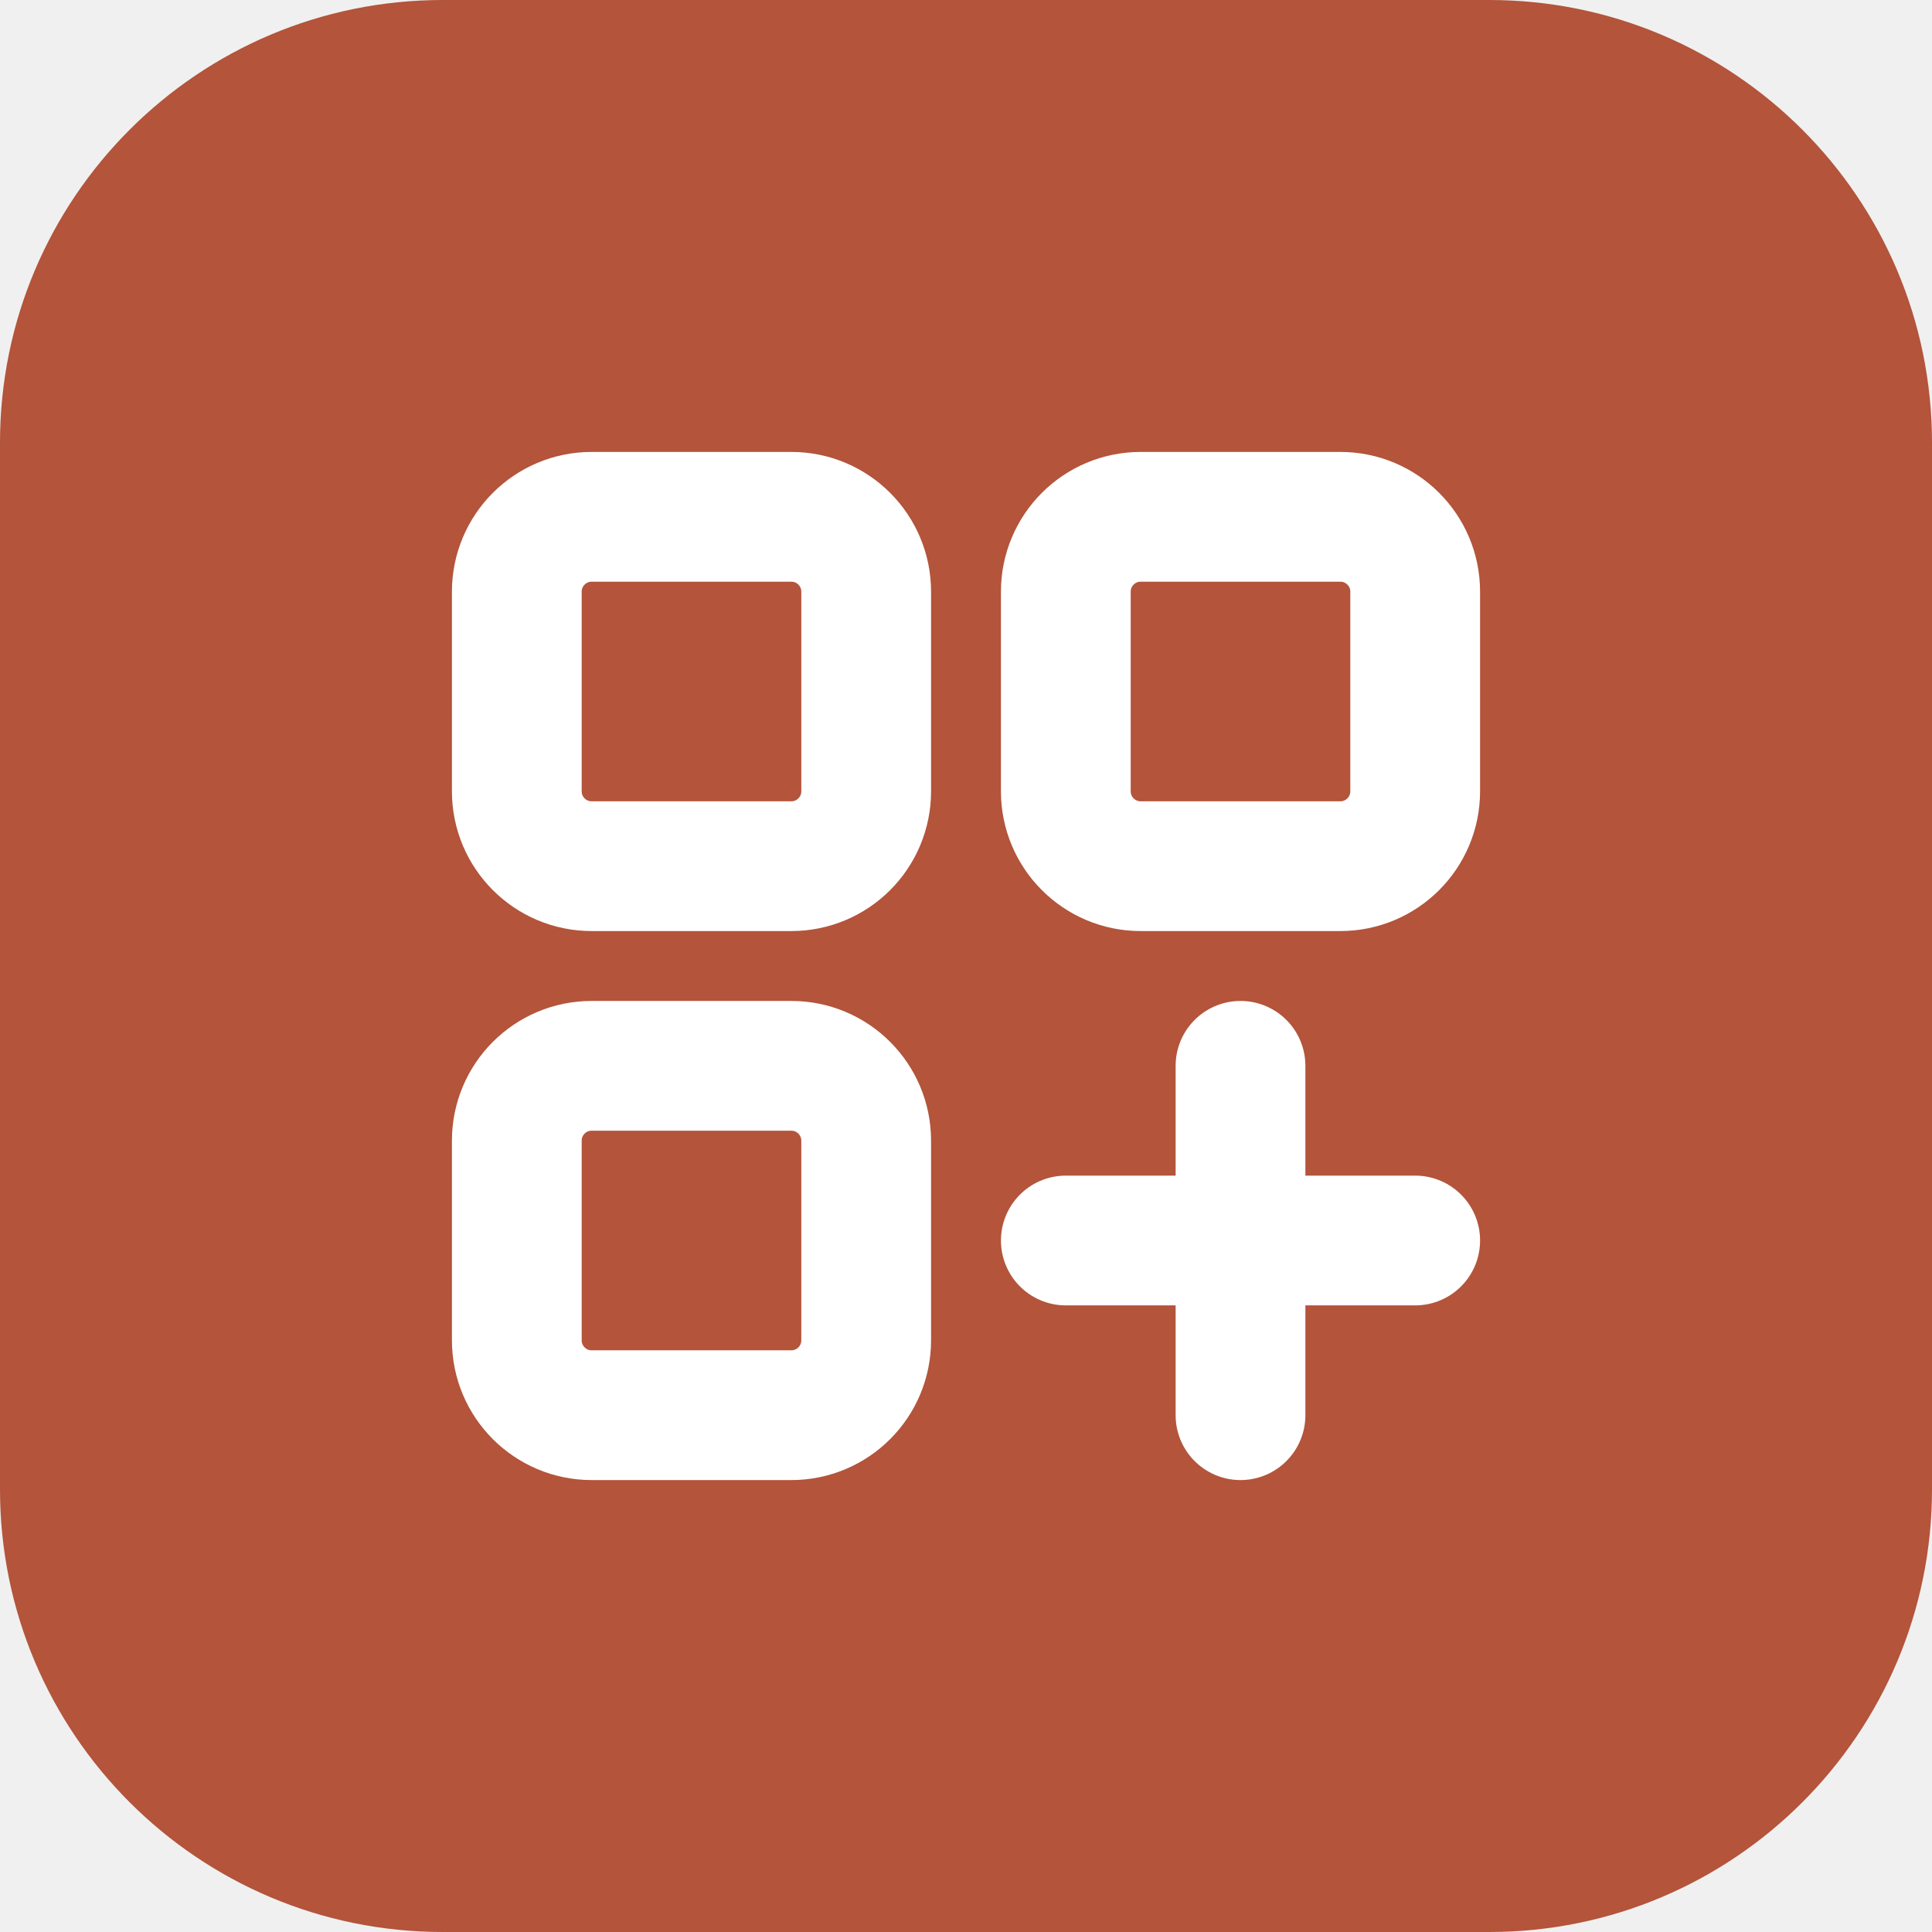
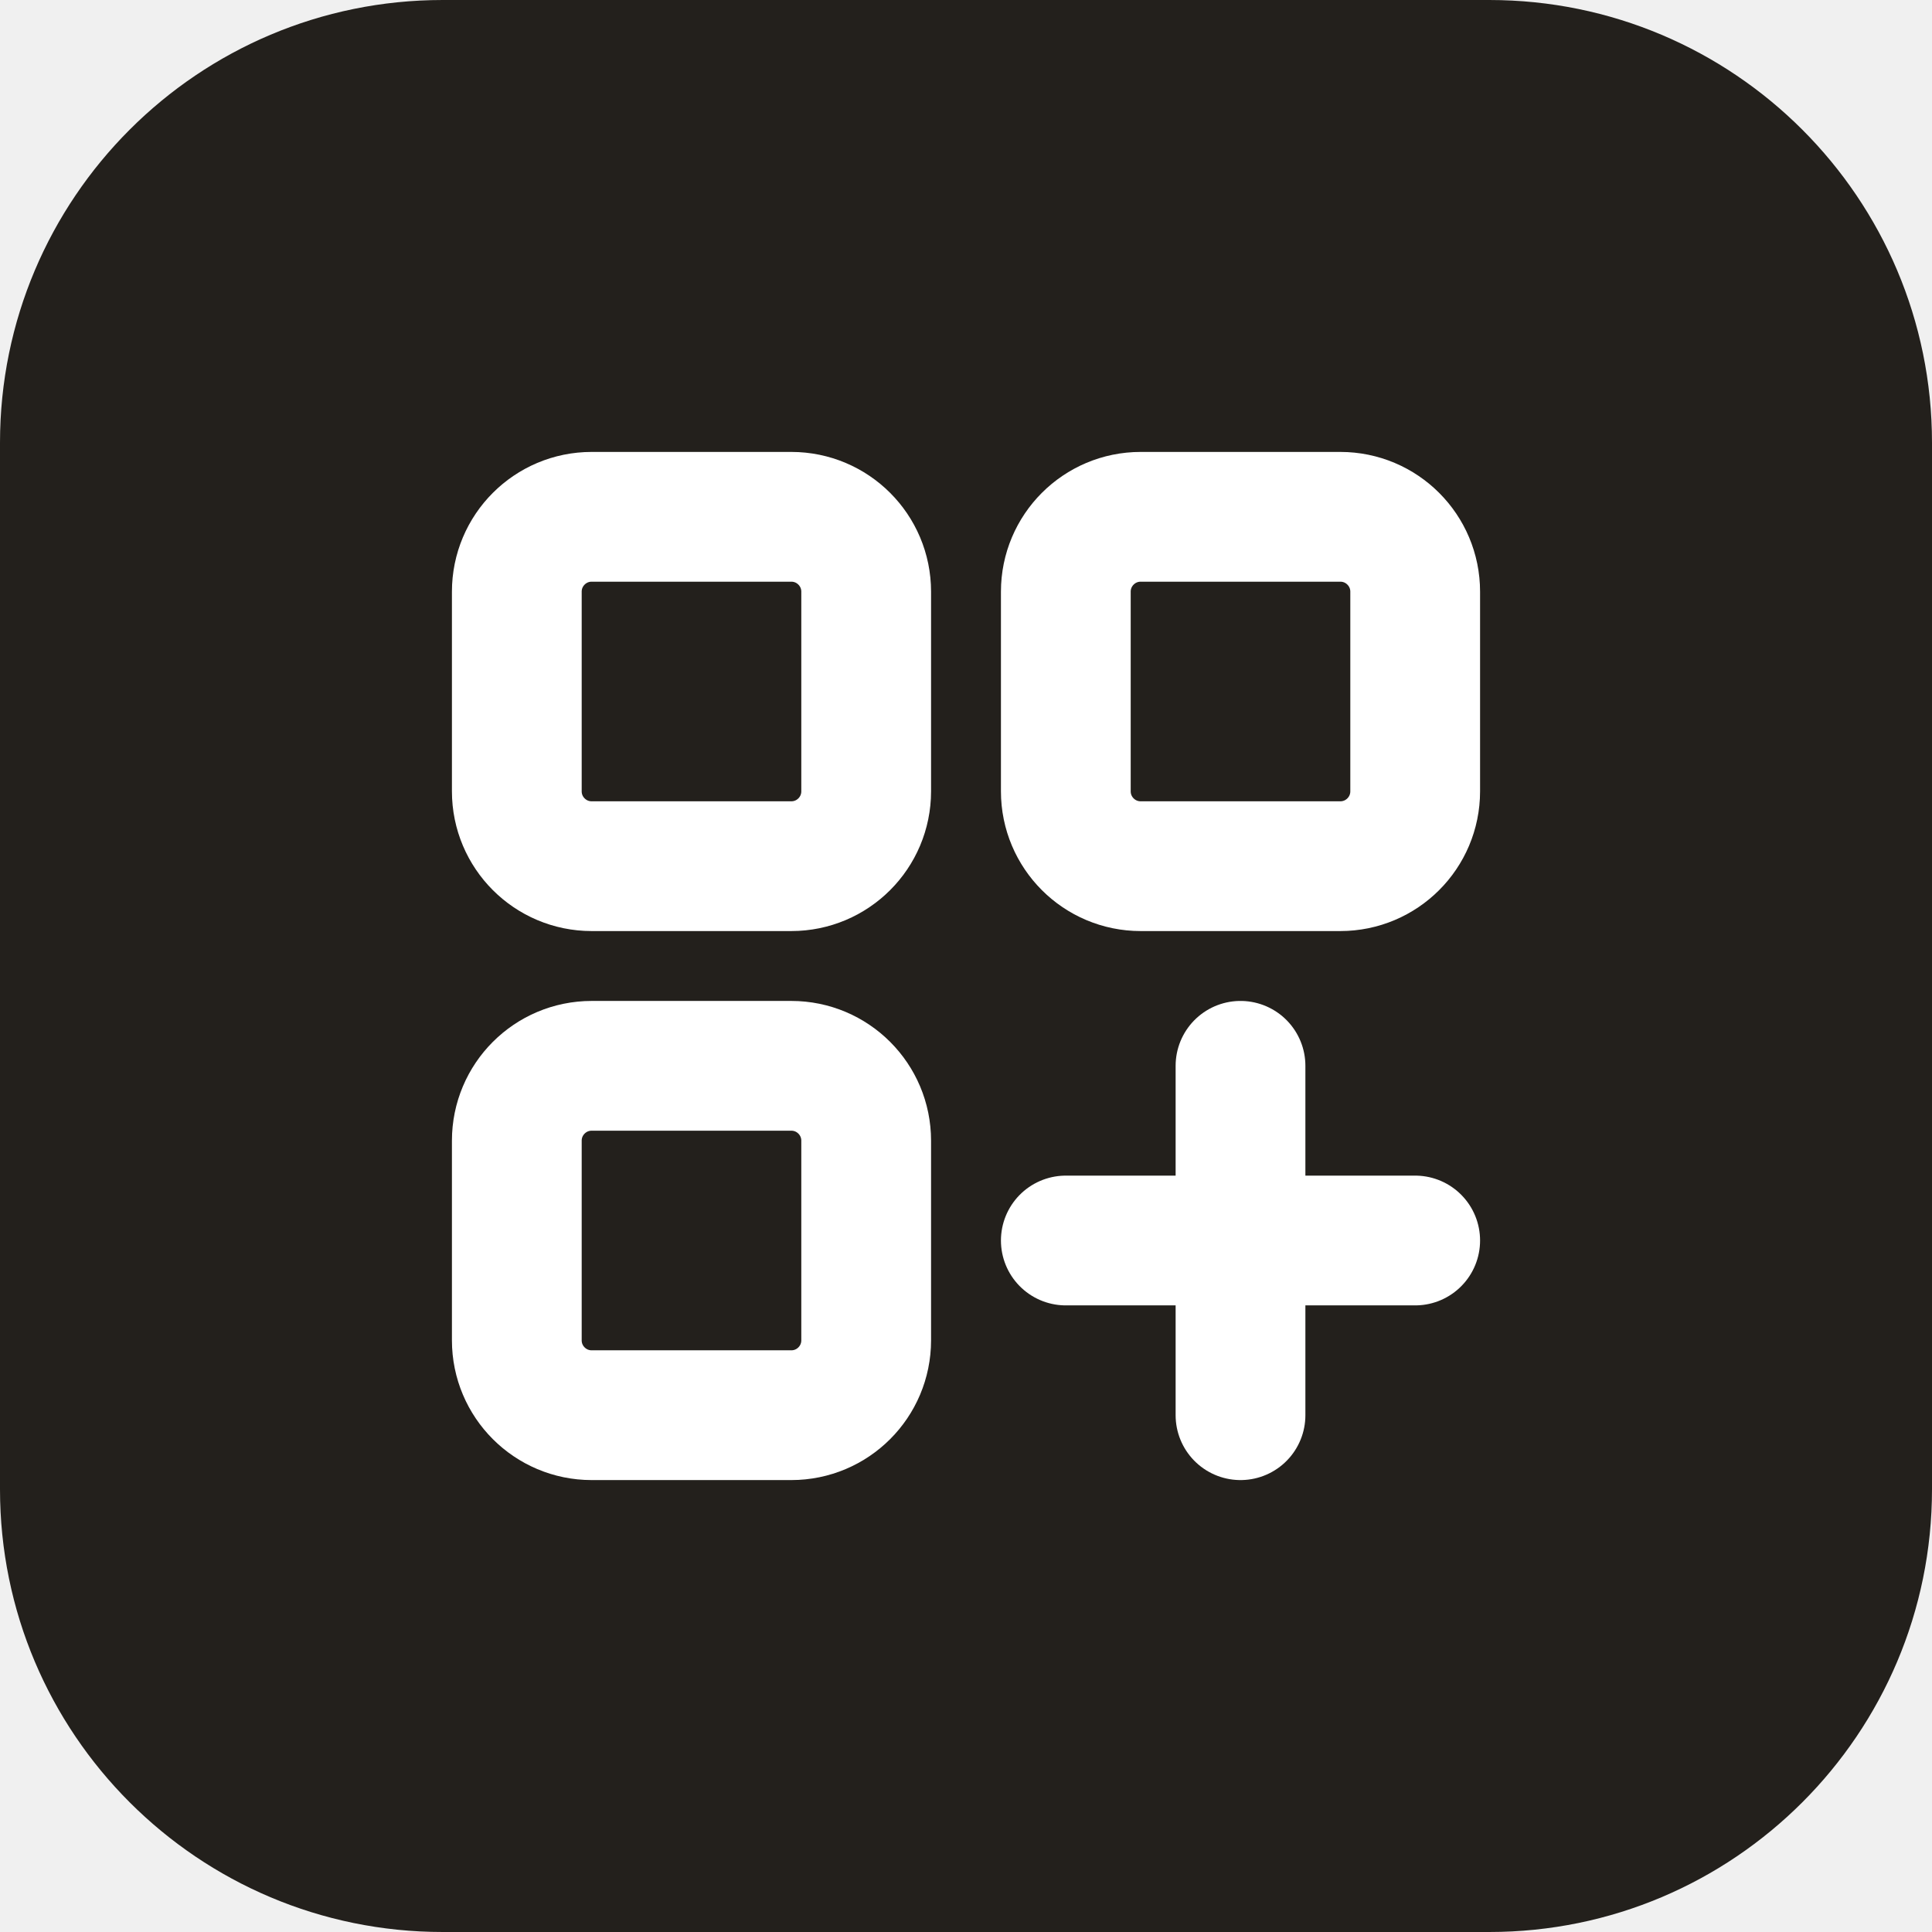
<svg xmlns="http://www.w3.org/2000/svg" viewBox="0 0 24 24">
-   <rect width="24" height="24" rx="5.5" fill="#B3543B" />
+   <rect width="24" height="24" rx="5.5" fill="#23201C" />
  <g transform="translate(4.56 4.56) scale(0.62)" fill="none" stroke="#fff" stroke-width="2.6" stroke-linecap="round" stroke-linejoin="round">
    <rect x="3" y="3" width="7" height="7" rx="1.5" />
    <rect x="14" y="3" width="7" height="7" rx="1.5" />
    <rect x="3" y="14" width="7" height="7" rx="1.5" />
    <path d="M14 17.5h7M17.5 14v7" />
  </g>
</svg>
